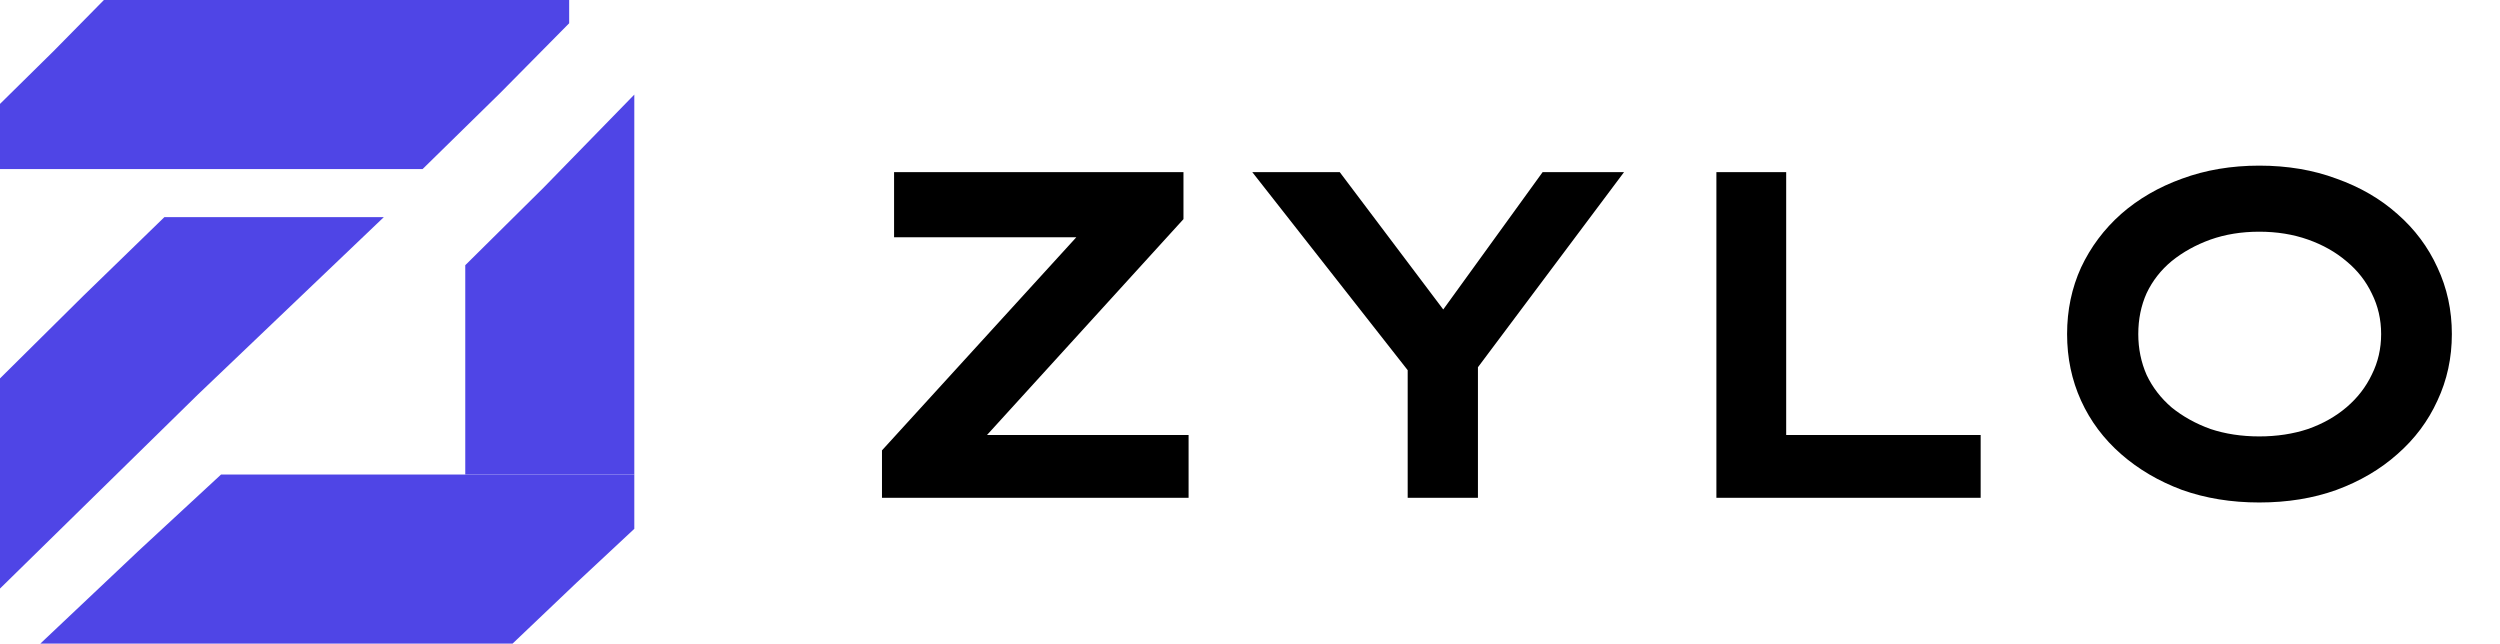
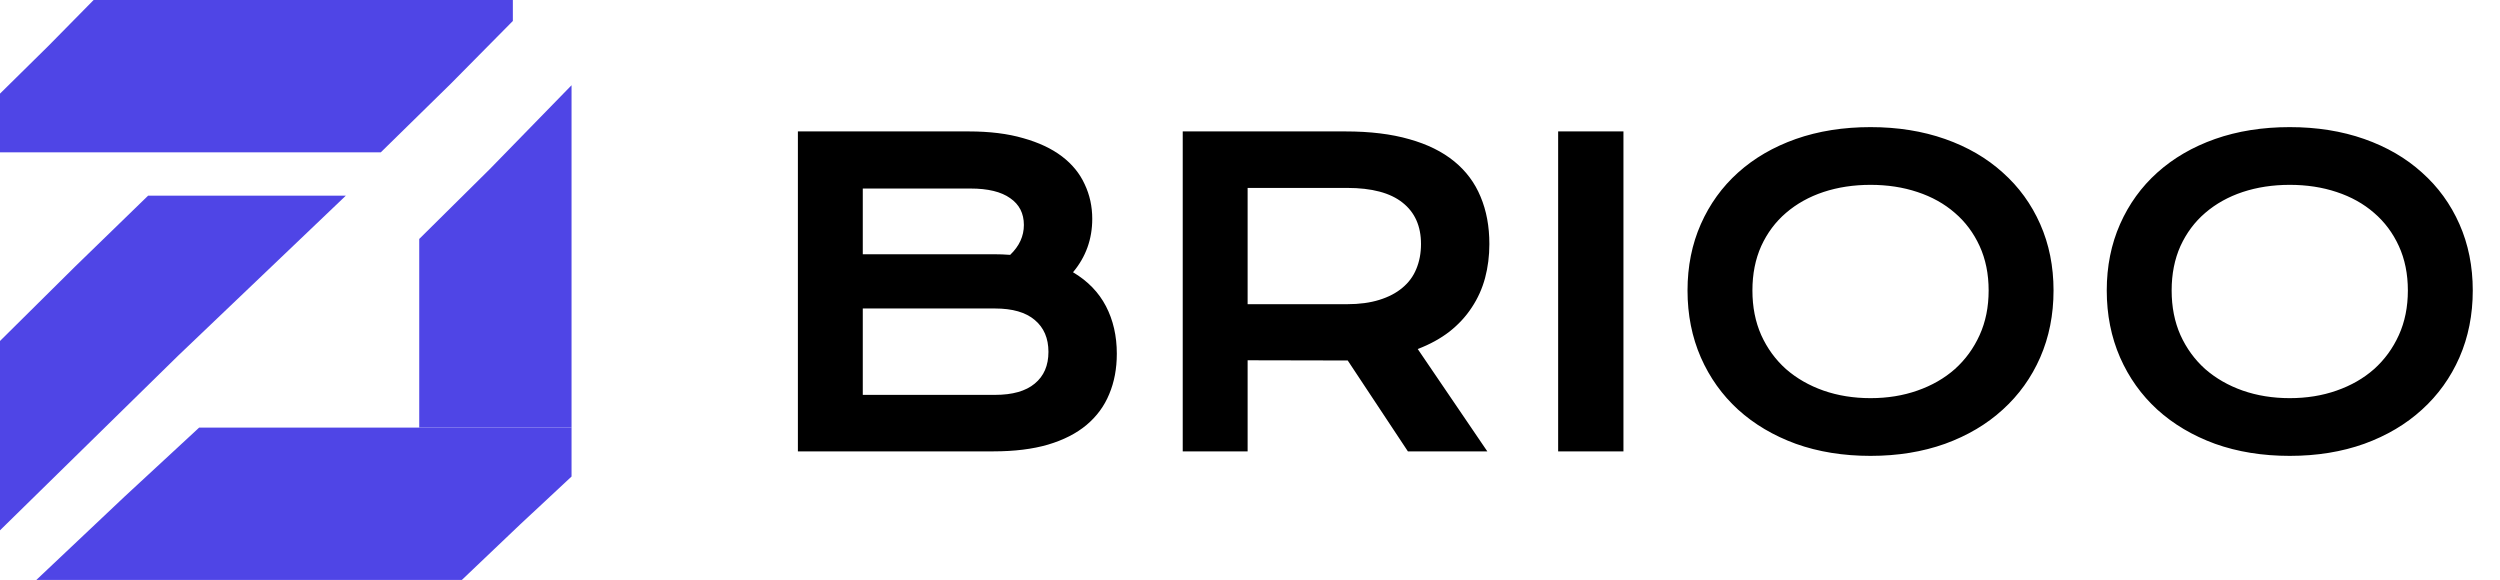
- <svg xmlns="http://www.w3.org/2000/svg" width="1612" height="415" viewBox="0 0 1612 415" fill="none">
+ <svg xmlns="http://www.w3.org/2000/svg" width="1789" height="415" viewBox="0 0 1789 415" fill="none">
  <path d="M34.5 33L67 0H367V15L322.5 60L272.5 109H0V67L34.5 33Z" fill="#4F45E6" />
  <path d="M54 190.5L106 140H247.5L127.5 254.5L0 379.5V244L54 190.5Z" fill="#4F45E6" />
  <path d="M89 355.5L142.5 306H409V341L372 375.5L330.5 415H26L89 355.5Z" fill="#4F45E6" />
  <path d="M350.5 121L300 171V306H335H409V255.785V61L350.5 121Z" fill="#4F45E6" />
-   <path d="M568.7 321V290.4L708.5 137.1L727.4 153H576.5V111H763.1V141.3L623.3 294.9L604.7 280.5H766.4V321H568.7ZM907.674 321V224.1L912.474 244.8L807.474 111H863.874L940.974 213.3L920.874 213L994.674 111H1047.17L950.574 240L952.974 221.7V321H907.674ZM1106.73 321V111H1151.73V280.5H1277.13V321H1106.73ZM1456.76 324C1438.76 324 1422.16 321.3 1406.96 315.9C1391.96 310.3 1378.86 302.6 1367.66 292.8C1356.46 283 1347.86 271.5 1341.86 258.3C1335.86 245.1 1332.86 230.8 1332.86 215.4C1332.86 200 1335.86 185.7 1341.86 172.5C1348.06 159.3 1356.66 147.8 1367.66 138C1378.86 128.2 1391.96 120.6 1406.96 115.2C1422.16 109.6 1438.76 106.8 1456.76 106.8C1474.96 106.8 1491.56 109.6 1506.56 115.2C1521.76 120.6 1534.86 128.2 1545.86 138C1557.06 147.8 1565.66 159.3 1571.66 172.5C1577.86 185.7 1580.96 200 1580.96 215.4C1580.96 230.8 1577.86 245.1 1571.66 258.3C1565.66 271.5 1557.06 283 1545.86 292.8C1534.86 302.6 1521.76 310.3 1506.56 315.9C1491.56 321.3 1474.96 324 1456.76 324ZM1456.76 281.4C1468.16 281.4 1478.66 279.8 1488.26 276.6C1497.86 273.2 1506.16 268.5 1513.16 262.5C1520.16 256.5 1525.56 249.5 1529.36 241.5C1533.36 233.5 1535.36 224.8 1535.36 215.4C1535.36 206 1533.36 197.3 1529.36 189.3C1525.56 181.3 1520.16 174.4 1513.16 168.6C1506.16 162.6 1497.86 157.9 1488.26 154.5C1478.66 151.1 1468.16 149.4 1456.76 149.4C1445.36 149.4 1434.86 151.1 1425.26 154.5C1415.86 157.9 1407.56 162.5 1400.36 168.3C1393.36 174.1 1387.96 181 1384.16 189C1380.56 197 1378.76 205.8 1378.76 215.4C1378.76 224.8 1380.56 233.6 1384.16 241.8C1387.96 249.8 1393.36 256.8 1400.36 262.8C1407.56 268.6 1415.86 273.2 1425.26 276.6C1434.86 279.8 1445.36 281.4 1456.76 281.4Z" fill="black" />
+   <path d="M570.971 94.045H693.285C708.227 94.045 721.215 95.656 732.25 98.879C743.383 102.004 752.611 106.35 759.936 111.916C767.26 117.482 772.68 124.123 776.195 131.838C779.809 139.455 781.615 147.707 781.615 156.594C781.615 171.145 777.025 183.889 767.846 194.826C778.393 201.076 786.254 209.182 791.43 219.143C796.605 229.104 799.193 240.432 799.193 253.127C799.193 263.771 797.387 273.391 793.773 281.984C790.258 290.578 784.838 297.951 777.514 304.104C770.287 310.158 761.107 314.846 749.975 318.166C738.939 321.389 725.902 323 710.863 323H570.971V94.045ZM711.156 181.936C715.16 181.936 719.066 182.082 722.875 182.375C729.418 176.125 732.689 168.996 732.689 160.988C732.689 152.688 729.418 146.291 722.875 141.799C716.43 137.209 706.957 134.914 694.457 134.914H617.406V181.936H711.156ZM712.035 282.57C724.535 282.57 734.008 279.885 740.453 274.514C746.996 269.143 750.268 261.574 750.268 251.809C750.268 242.043 746.996 234.426 740.453 228.957C734.008 223.488 724.535 220.754 712.035 220.754H617.406V282.57H712.035ZM846.361 94.045H962.816C980.395 94.045 995.629 95.9 1008.52 99.611C1021.41 103.225 1032.1 108.498 1040.6 115.432C1049.1 122.365 1055.39 130.812 1059.5 140.773C1063.7 150.734 1065.79 162.014 1065.79 174.611C1065.79 183.107 1064.77 191.213 1062.72 198.928C1060.67 206.545 1057.49 213.576 1053.2 220.021C1049 226.467 1043.68 232.229 1037.23 237.307C1030.79 242.287 1023.22 246.438 1014.53 249.758L1064.33 323H1007.49L964.428 257.961H963.109L892.797 257.814V323H846.361V94.045ZM963.988 217.678C972.777 217.678 980.443 216.652 986.986 214.602C993.627 212.551 999.145 209.67 1003.54 205.959C1008.03 202.248 1011.35 197.756 1013.5 192.482C1015.75 187.111 1016.87 181.154 1016.87 174.611C1016.87 161.818 1012.47 151.955 1003.69 145.021C994.896 137.99 981.664 134.475 963.988 134.475H892.797V217.678H963.988ZM1115.01 94.045H1161.74V323H1115.01V94.045ZM1207.59 207.863C1207.59 190.578 1210.77 174.758 1217.11 160.402C1223.46 146.047 1232.35 133.742 1243.77 123.488C1255.3 113.137 1269.07 105.129 1285.08 99.465C1301.2 93.801 1319.02 90.969 1338.55 90.969C1357.98 90.969 1375.76 93.801 1391.87 99.465C1407.98 105.129 1421.75 113.137 1433.18 123.488C1444.7 133.742 1453.64 146.047 1459.98 160.402C1466.33 174.758 1469.51 190.578 1469.51 207.863C1469.51 225.246 1466.33 241.213 1459.98 255.764C1453.64 270.217 1444.7 282.668 1433.18 293.117C1421.75 303.566 1407.98 311.721 1391.87 317.58C1375.76 323.342 1357.98 326.223 1338.55 326.223C1319.02 326.223 1301.2 323.342 1285.08 317.58C1269.07 311.721 1255.3 303.566 1243.77 293.117C1232.35 282.668 1223.46 270.217 1217.11 255.764C1210.77 241.213 1207.59 225.246 1207.59 207.863ZM1254.03 207.863C1254.03 219.68 1256.13 230.324 1260.33 239.797C1264.62 249.27 1270.53 257.375 1278.05 264.113C1285.67 270.754 1294.6 275.881 1304.86 279.494C1315.21 283.107 1326.44 284.914 1338.55 284.914C1350.66 284.914 1361.84 283.107 1372.09 279.494C1382.45 275.881 1391.38 270.754 1398.9 264.113C1406.42 257.375 1412.33 249.27 1416.62 239.797C1420.92 230.324 1423.07 219.68 1423.07 207.863C1423.07 196.047 1420.92 185.451 1416.62 176.076C1412.33 166.701 1406.42 158.791 1398.9 152.346C1391.38 145.803 1382.45 140.822 1372.09 137.404C1361.84 133.986 1350.66 132.277 1338.55 132.277C1326.44 132.277 1315.21 133.986 1304.86 137.404C1294.6 140.822 1285.67 145.803 1278.05 152.346C1270.53 158.791 1264.62 166.701 1260.33 176.076C1256.13 185.451 1254.03 196.047 1254.03 207.863ZM1507.59 207.863C1507.59 190.578 1510.77 174.758 1517.11 160.402C1523.46 146.047 1532.35 133.742 1543.77 123.488C1555.3 113.137 1569.07 105.129 1585.08 99.465C1601.2 93.801 1619.02 90.969 1638.55 90.969C1657.98 90.969 1675.76 93.801 1691.87 99.465C1707.98 105.129 1721.75 113.137 1733.18 123.488C1744.7 133.742 1753.64 146.047 1759.98 160.402C1766.33 174.758 1769.51 190.578 1769.51 207.863C1769.51 225.246 1766.33 241.213 1759.98 255.764C1753.64 270.217 1744.7 282.668 1733.18 293.117C1721.75 303.566 1707.98 311.721 1691.87 317.58C1675.76 323.342 1657.98 326.223 1638.55 326.223C1619.02 326.223 1601.2 323.342 1585.08 317.58C1569.07 311.721 1555.3 303.566 1543.77 293.117C1532.35 282.668 1523.46 270.217 1517.11 255.764C1510.77 241.213 1507.59 225.246 1507.59 207.863ZM1554.03 207.863C1554.03 219.68 1556.13 230.324 1560.33 239.797C1564.62 249.27 1570.53 257.375 1578.05 264.113C1585.67 270.754 1594.6 275.881 1604.86 279.494C1615.21 283.107 1626.44 284.914 1638.55 284.914C1650.66 284.914 1661.84 283.107 1672.09 279.494C1682.45 275.881 1691.38 270.754 1698.9 264.113C1706.42 257.375 1712.33 249.27 1716.62 239.797C1720.92 230.324 1723.07 219.68 1723.07 207.863C1723.07 196.047 1720.92 185.451 1716.62 176.076C1712.33 166.701 1706.42 158.791 1698.9 152.346C1691.38 145.803 1682.45 140.822 1672.09 137.404C1661.84 133.986 1650.66 132.277 1638.55 132.277C1626.44 132.277 1615.21 133.986 1604.86 137.404C1594.6 140.822 1585.67 145.803 1578.05 152.346C1570.53 158.791 1564.62 166.701 1560.33 176.076C1556.13 185.451 1554.03 196.047 1554.03 207.863Z" fill="black" />
</svg>
